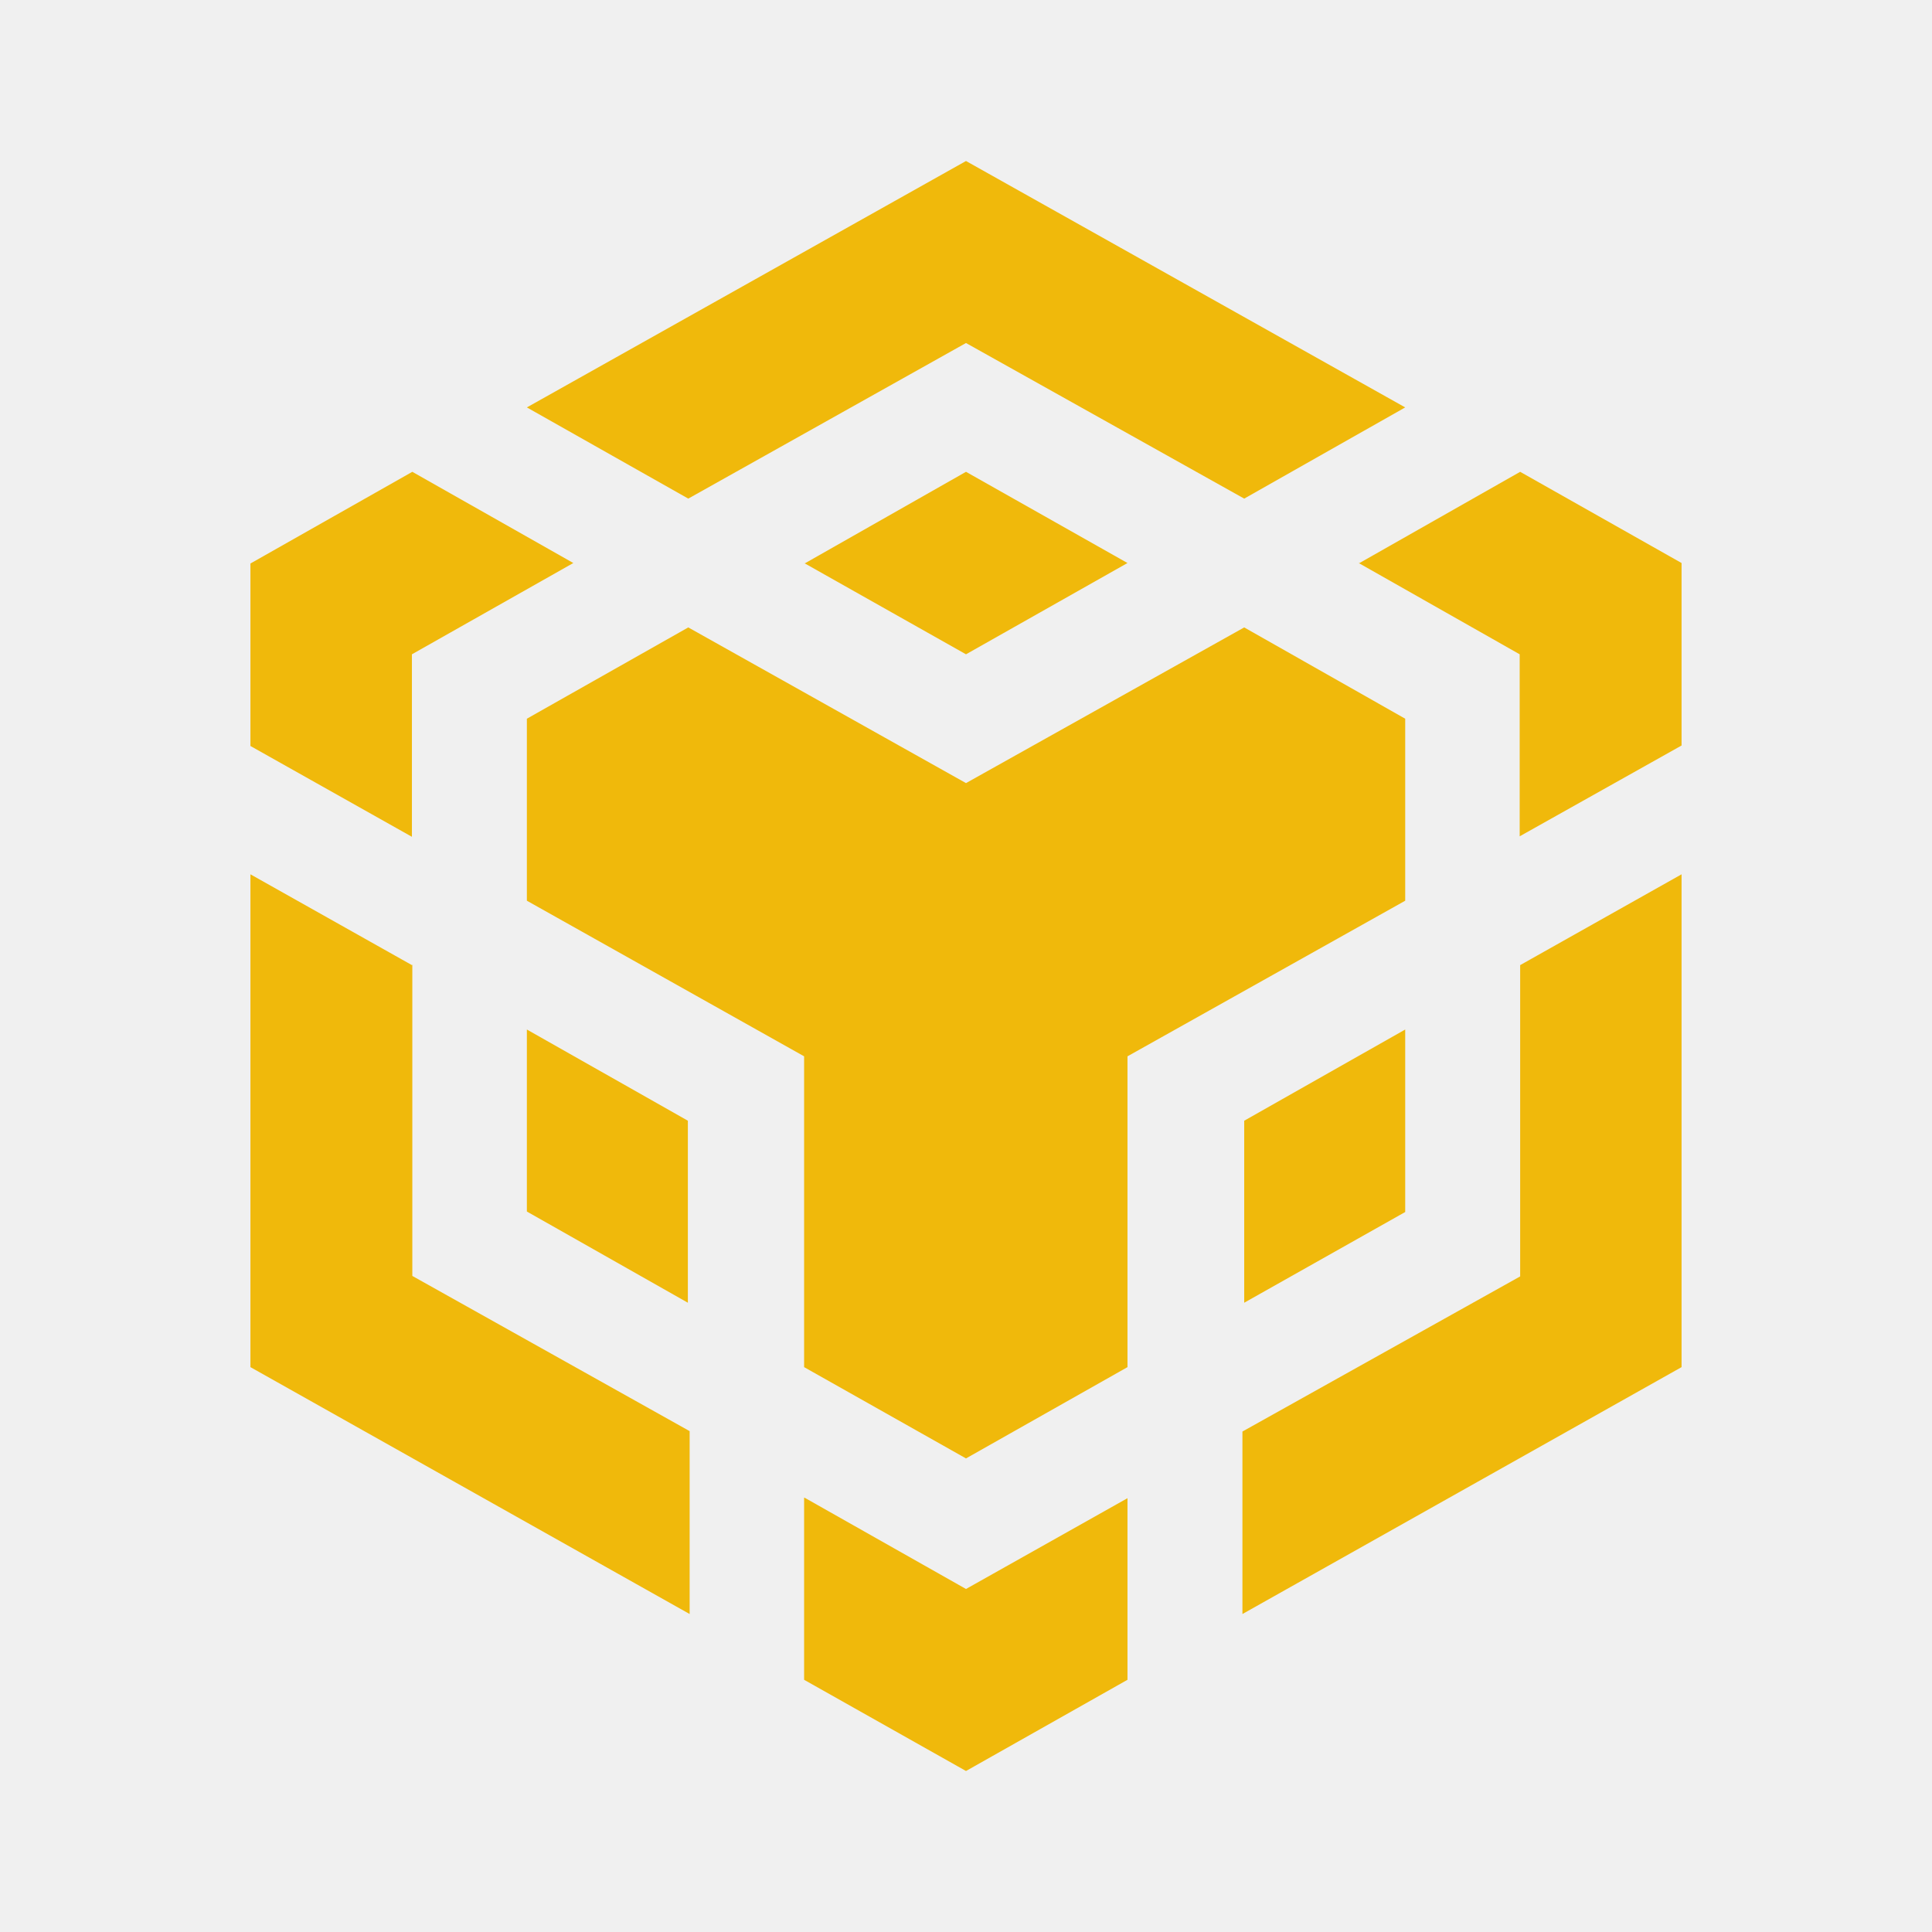
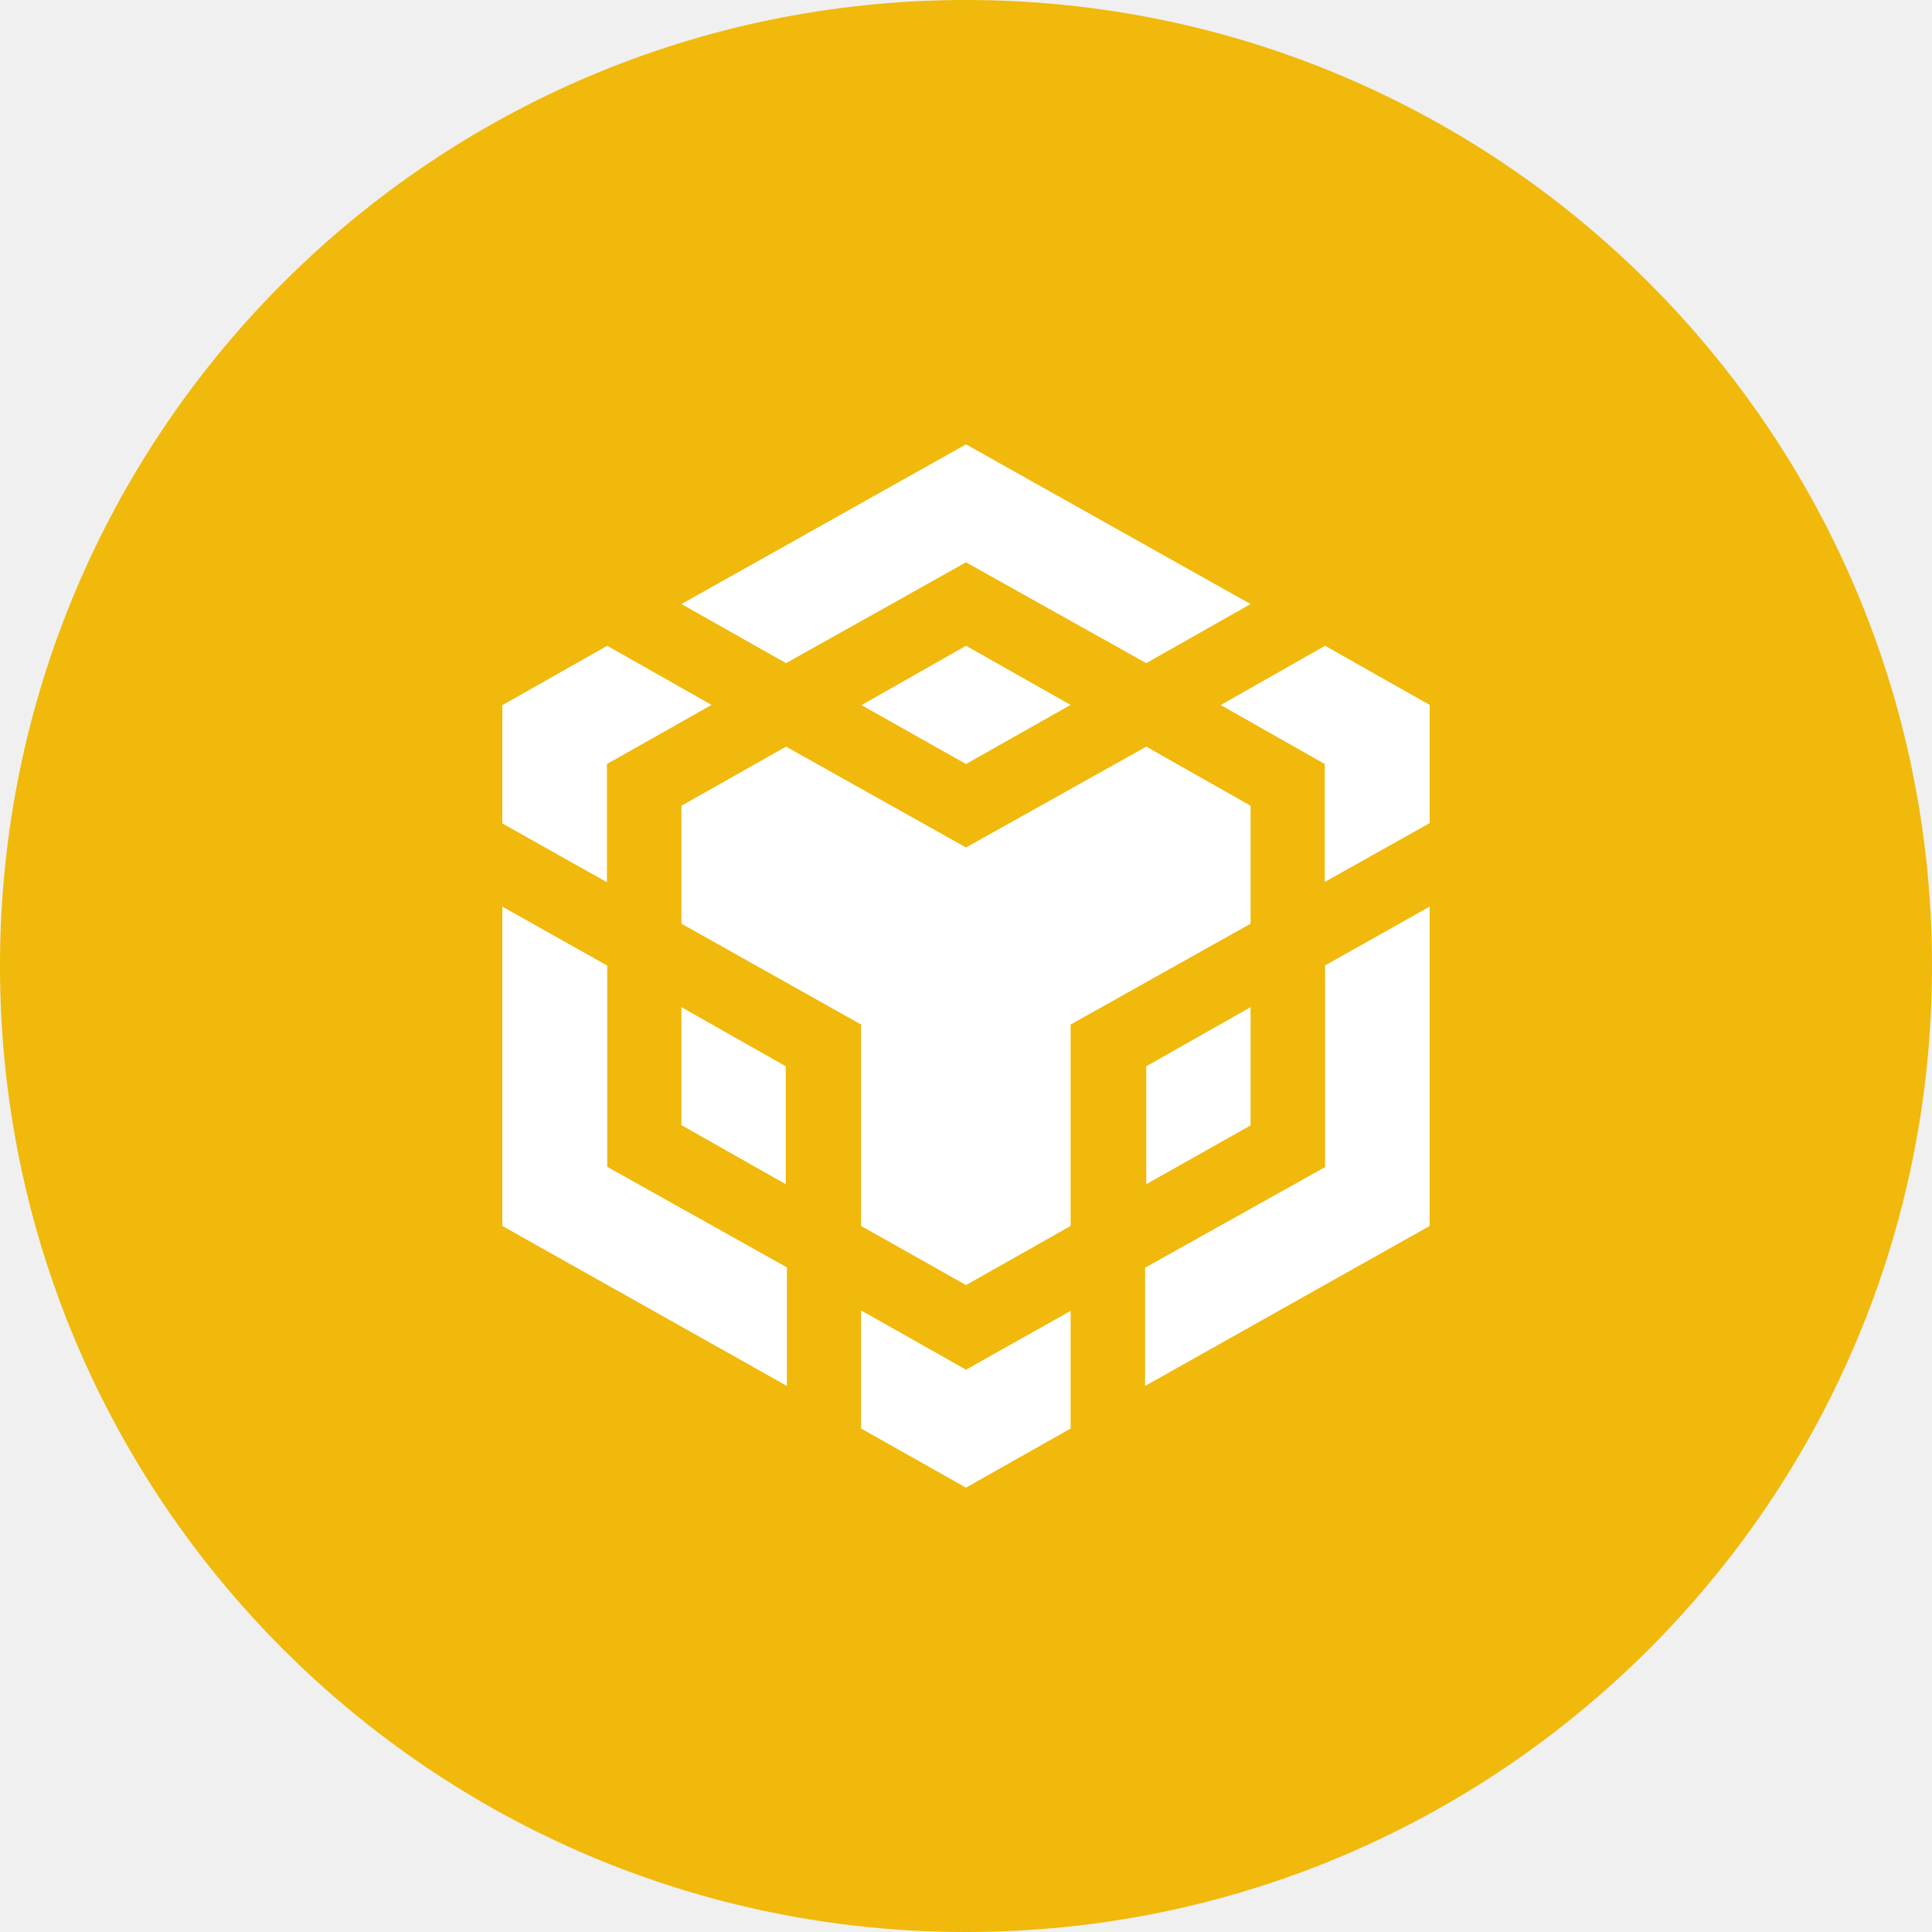
<svg xmlns="http://www.w3.org/2000/svg" width="24" height="24" viewBox="0 0 24 24" fill="none">
-   <path d="M6.545 5.061L12 2L17.456 5.061L15.456 6.194L12 4.261L8.55 6.194L6.545 5.061ZM17.456 8.928L15.456 7.794L12 9.728L8.55 7.794L6.545 8.928V11.189L9.989 13.122V16.983L12 18.117L14.006 16.983V13.122L17.456 11.189V8.928ZM17.456 15.056V12.789L15.456 13.922V16.183L17.456 15.056ZM18.884 15.856L15.434 17.783V20.05L20.889 16.983V10.861L18.884 11.989V15.856ZM16.878 6.994L18.878 8.128V10.389L20.889 9.261V6.994L18.884 5.861L16.878 7V6.994ZM9.989 18.605V20.867L12 22L14.006 20.867V18.611L12 19.739L9.995 18.605H9.989ZM6.545 15.05L8.545 16.183V13.922L6.545 12.789V15.056V15.05ZM9.989 6.994L12 8.128L14.006 6.994L12 5.861L9.995 7L9.989 6.994ZM5.117 8.128L7.122 6.994L5.122 5.861L3.111 7V9.267L5.117 10.395V8.133V8.128ZM5.117 11.989L3.111 10.861V16.983L8.567 20.05V17.778L5.122 15.85V11.983L5.117 11.989Z" fill="#F0B90B" />
+   <circle cx="12" cy="12" r="12" fill="#F0B90B" />
+   <g transform="translate(12 12) scale(0.72) translate(-12 -12)">
+     <path fill="#fff" d="M7.09 5.755 12 3l4.91 2.755-1.8 1.02L12 5.035l-3.105 1.74zm9.82 3.48-1.8-1.02L12 9.955l-3.105-1.74-1.805 1.02v2.035l3.1 1.74v3.475l1.81 1.02 1.805-1.02V13.01l3.105-1.74zm0 5.515v-2.04l-1.8 1.02v2.035zm1.285.72-3.105 1.735v2.04l4.91-2.76v-5.51l-1.805 1.015zM16.39 7.495l1.8 1.02v2.035L20 9.535v-2.04l-1.805-1.02L16.39 7.5zm-6.2 10.45v2.035L12 21l1.805-1.02v-2.03L12 18.965l-1.805-1.02zm-3.1-3.2 1.8 1.02V13.73l-1.8-1.02v2.04zm3.1-7.25L12 8.515l1.805-1.02L12 6.475 10.195 7.5zm-4.385 1.02 1.805-1.02-1.8-1.02L4 7.5v2.04l1.805 1.015zm0 3.475L4 10.975v5.51l4.91 2.76V17.2l-3.1-1.735v-3.48z" />
+   </g>
</svg>
